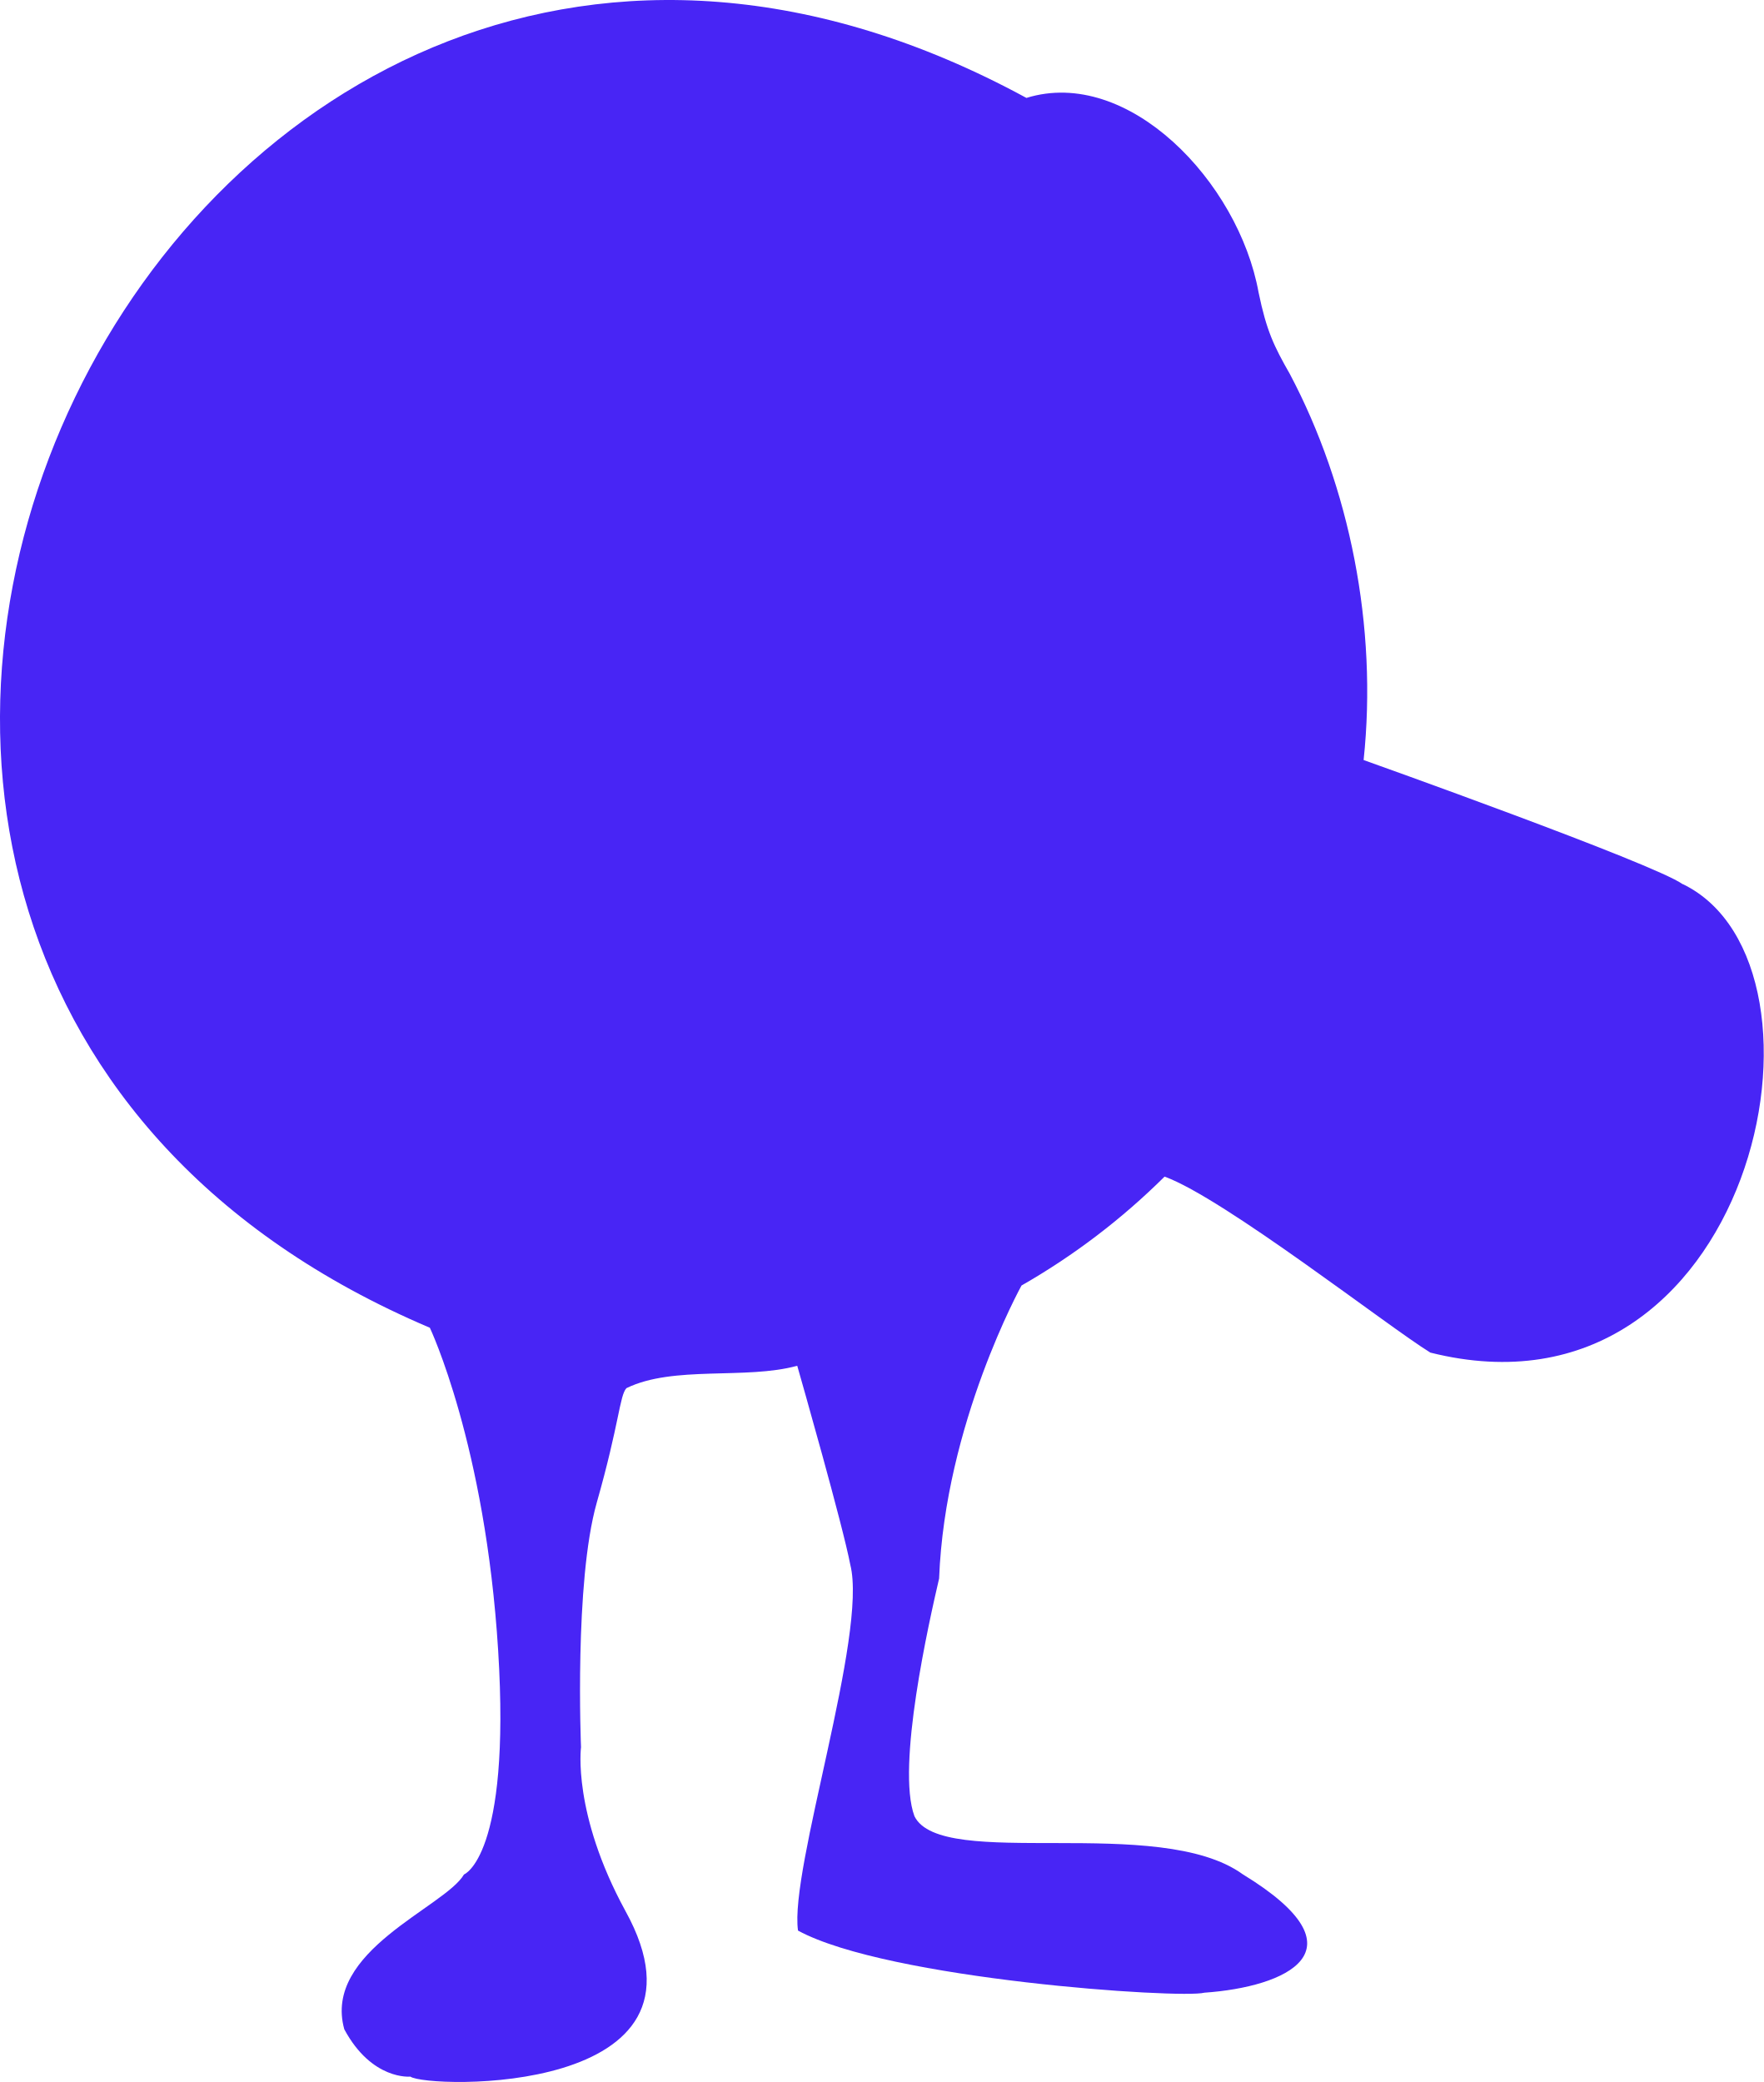
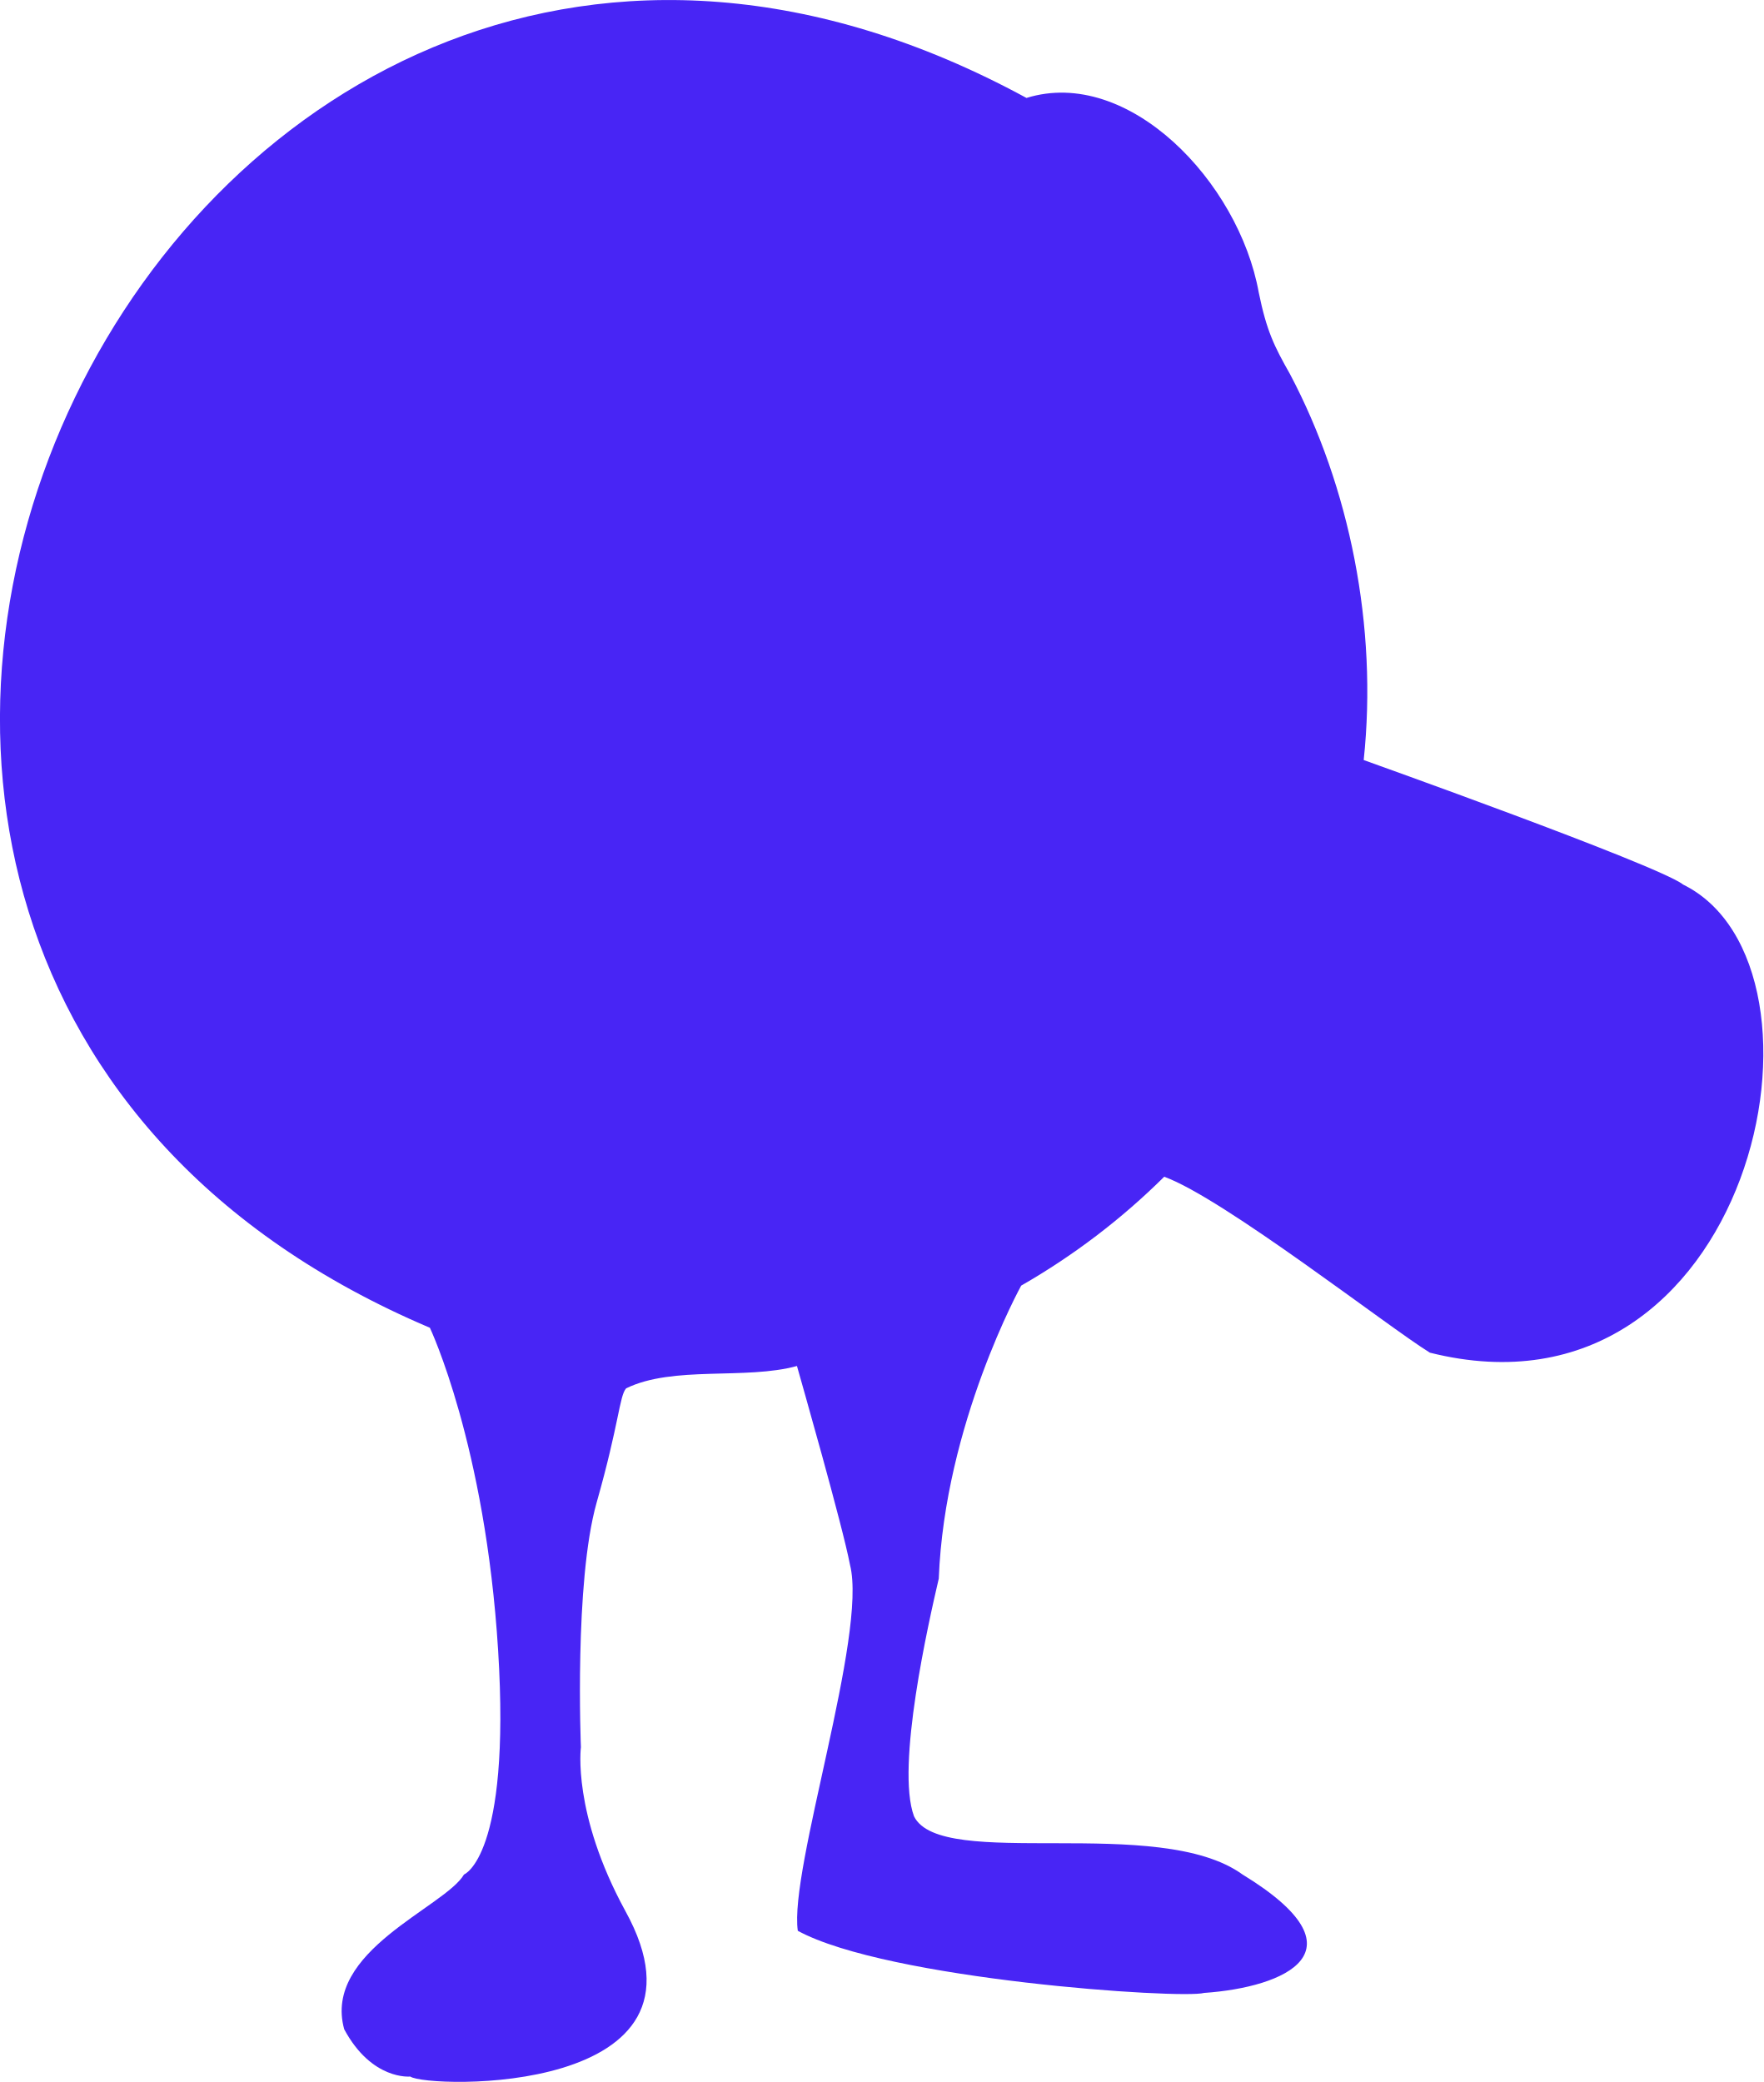
- <svg xmlns="http://www.w3.org/2000/svg" id="Ebene_1" data-name="Ebene 1" viewBox="0 0 360.37 425.45">
+ <svg xmlns="http://www.w3.org/2000/svg" id="Ebene_1" data-name="Ebene 1" viewBox="0 0 103.35 122.01">
  <defs>
    <style>
      .cls-1 {
        fill: #4825f5;
      }
    </style>
  </defs>
-   <path class="cls-1" d="M343.84,180.69c-5.84-4.23-65.15-25.36-65.21-25.38,2.89-27.22-2.85-55.79-15.07-78.88h0c-3.26-5.7-4.77-8.83-6.39-16.66-4.09-22.65-26.69-46.2-47.44-39.76h0C35.2-74.87-93.51,194.31,87.83,271.32h0s11.34,23.85,13.96,65.97c2.62,42.12-6.98,45.75-6.98,45.75-3.9,6.7-28.92,15.62-24.46,31.64,5.64,10.48,13.5,9.67,13.5,9.67,3.43,2.45,64.92,4.12,43.94-33.86-10.88-19.95-9.07-33.46-9.07-33.46,0,0-1.41-33.66,3.22-49.98,4.64-16.32,4.64-21.77,6.05-23.38,9.63-4.71,24.4-1.68,34.91-4.58.75,2.61,9.3,32.56,10.84,40.65,3.6,14.22-12.47,62.26-10.68,74.77,18.33,9.98,78.22,13.97,83.04,12.69,16.56-1.15,33.47-8.54,7.86-24.18-17.15-12.42-61.62-.67-67.11-11.89-3.75-10.1,3.02-39.88,5.04-48.57,1.21-31.64,16.84-59.87,16.84-59.87h0c10.71-6.12,20.53-13.62,29.23-22.25,12.07,4.36,45.77,30.73,54.31,35.96,65.93,16.53,85.89-79.11,51.59-95.73Z" />
+   <path class="cls-1" d="M98.61,51.82c-1.68-1.21-18.68-7.27-18.7-7.28.83-7.81-.82-16-4.32-22.62h0c-.93-1.64-1.37-2.53-1.83-4.78-1.17-6.5-7.65-13.25-13.61-11.4h0C10.09-21.47-26.82,55.73,25.19,77.81h0s3.25,6.84,4,18.92c.75,12.08-2,13.12-2,13.12-1.12,1.92-8.29,4.48-7.02,9.07,1.62,3.01,3.87,2.77,3.87,2.77.98.7,18.62,1.18,12.6-9.71-3.12-5.72-2.6-9.59-2.6-9.59,0,0-.4-9.65.92-14.33,1.33-4.68,1.33-6.24,1.73-6.7,2.76-1.35,7-.48,10.01-1.31.21.75,2.67,9.34,3.11,11.66,1.03,4.08-3.58,17.85-3.06,21.44,5.26,2.86,22.43,4.01,23.81,3.64,4.75-.33,9.6-2.45,2.25-6.94-4.92-3.56-17.67-.19-19.25-3.41-1.08-2.9.87-11.44,1.45-13.93.35-9.07,4.83-17.17,4.83-17.17h0c3.07-1.76,5.89-3.91,8.38-6.38,3.46,1.25,13.13,8.81,15.57,10.31,18.91,4.74,24.63-22.69,14.8-27.45Z" />
</svg>
